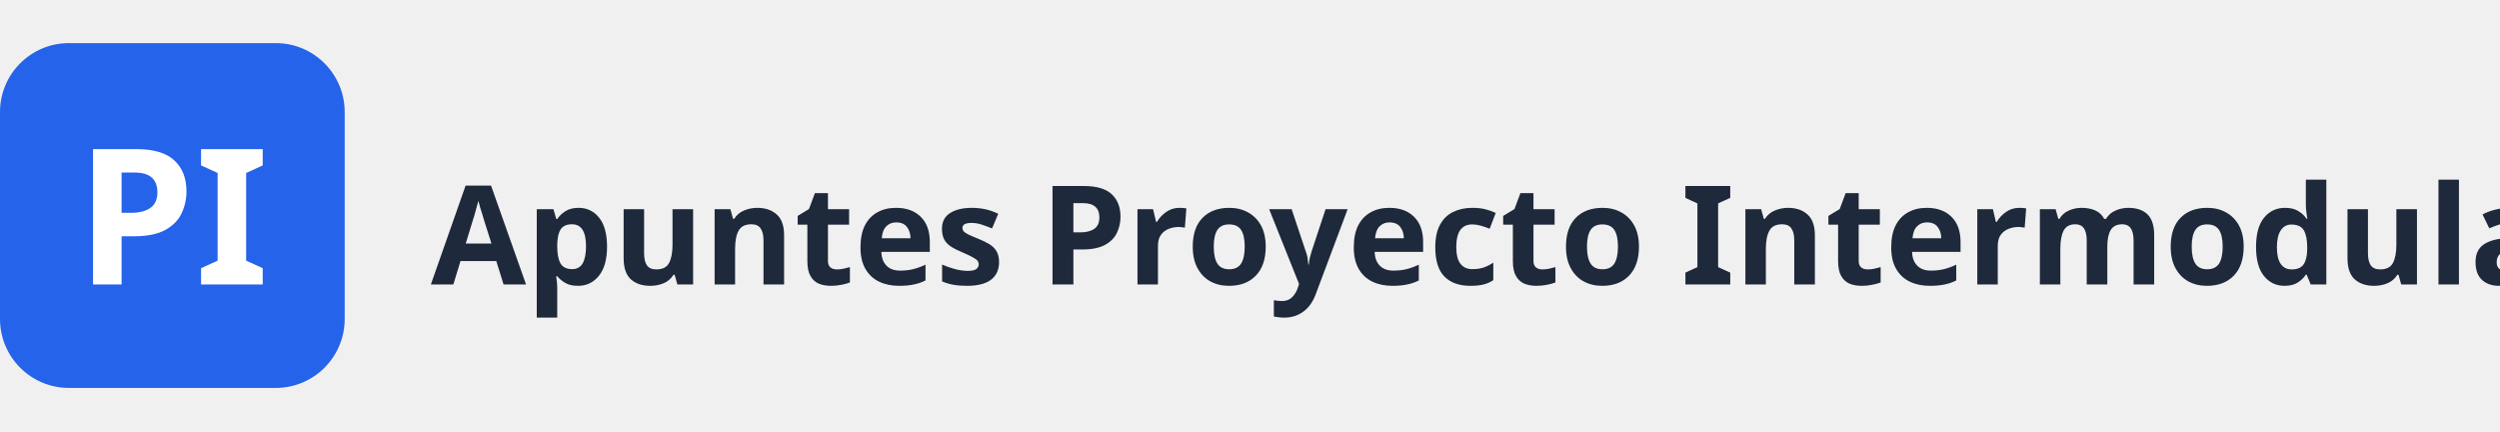
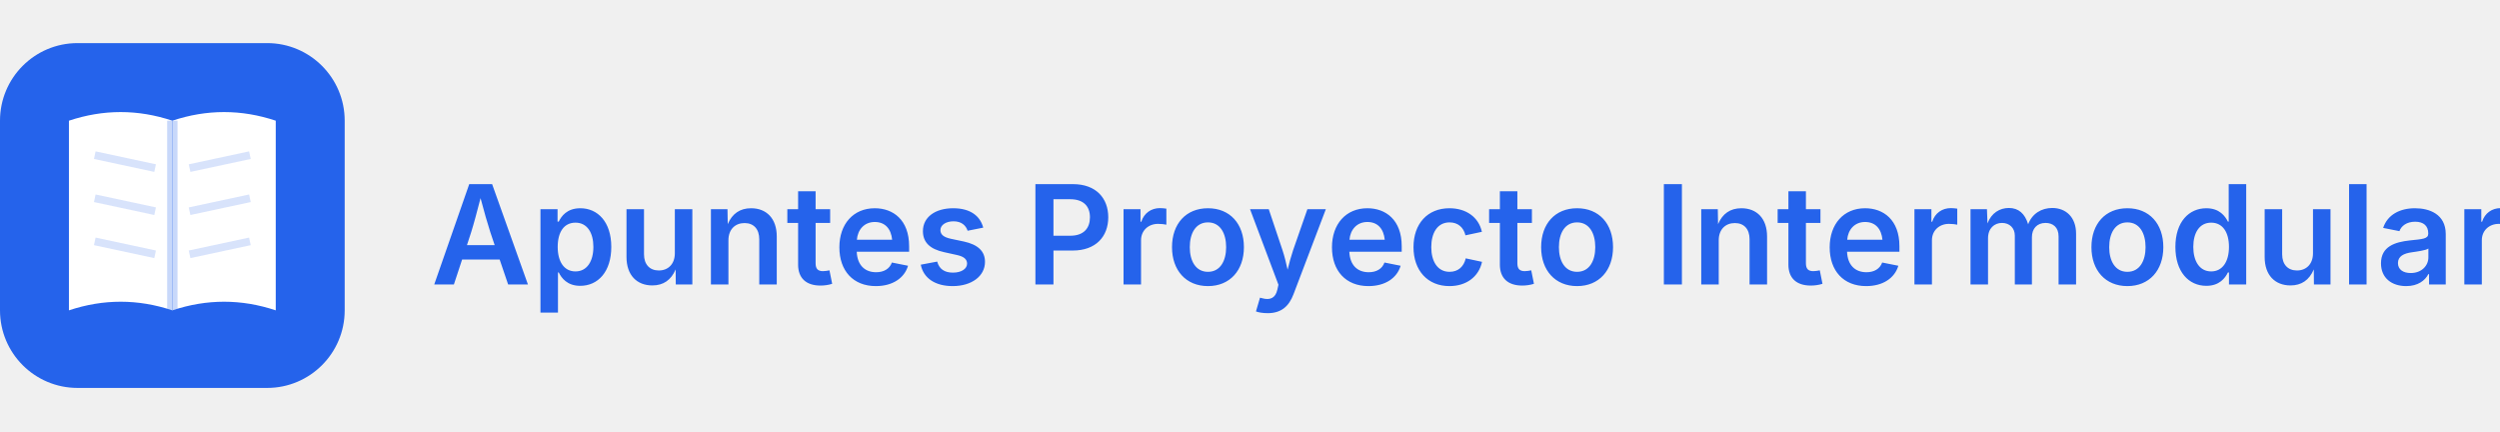
<svg xmlns="http://www.w3.org/2000/svg" viewBox="0 0 290 50">
-   <rect x="0" y="5" width="40" height="40" rx="8" fill="#2563eb" />
-   <text x="20" y="33" font-family="system-ui, sans-serif" font-size="22" font-weight="bold" fill="white" text-anchor="middle">PI</text>
-   <text x="50" y="33" font-family="system-ui, sans-serif" font-size="16" font-weight="600" fill="#1e293b">Apuntes Proyecto Intermodular</text>
+   <rect x="0" y="5" width="40" height="40" rx="9" fill="#2563eb" />
+   <path d="M8 14 Q14 12 20 14 L20 36 Q14 34 8 36 Z" fill="white" />
+   <path d="M32 14 Q26 12 20 14 L20 36 Q26 34 32 36 Z" fill="white" />
+   <line x1="20" y1="14" x2="20" y2="36" stroke="#2563eb" stroke-width="1.2" opacity="0.25" />
+   <line x1="11" y1="18" x2="18" y2="19.5" stroke="#2563eb" stroke-width="0.9" opacity="0.18" />
+   <line x1="11" y1="23" x2="18" y2="24.5" stroke="#2563eb" stroke-width="0.9" opacity="0.18" />
+   <line x1="11" y1="28" x2="18" y2="29.5" stroke="#2563eb" stroke-width="0.9" opacity="0.18" />
+   <line x1="29" y1="18" x2="22" y2="19.5" stroke="#2563eb" stroke-width="0.9" opacity="0.18" />
+   <line x1="29" y1="23" x2="22" y2="24.5" stroke="#2563eb" stroke-width="0.9" opacity="0.18" />
+   <line x1="29" y1="28" x2="22" y2="29.5" stroke="#2563eb" stroke-width="0.9" opacity="0.18" />
+   <text x="50" y="33" font-family="system-ui, -apple-system, sans-serif" font-size="16" font-weight="600" fill="#2563eb">Apuntes Proyecto Intermodular</text>
</svg>
